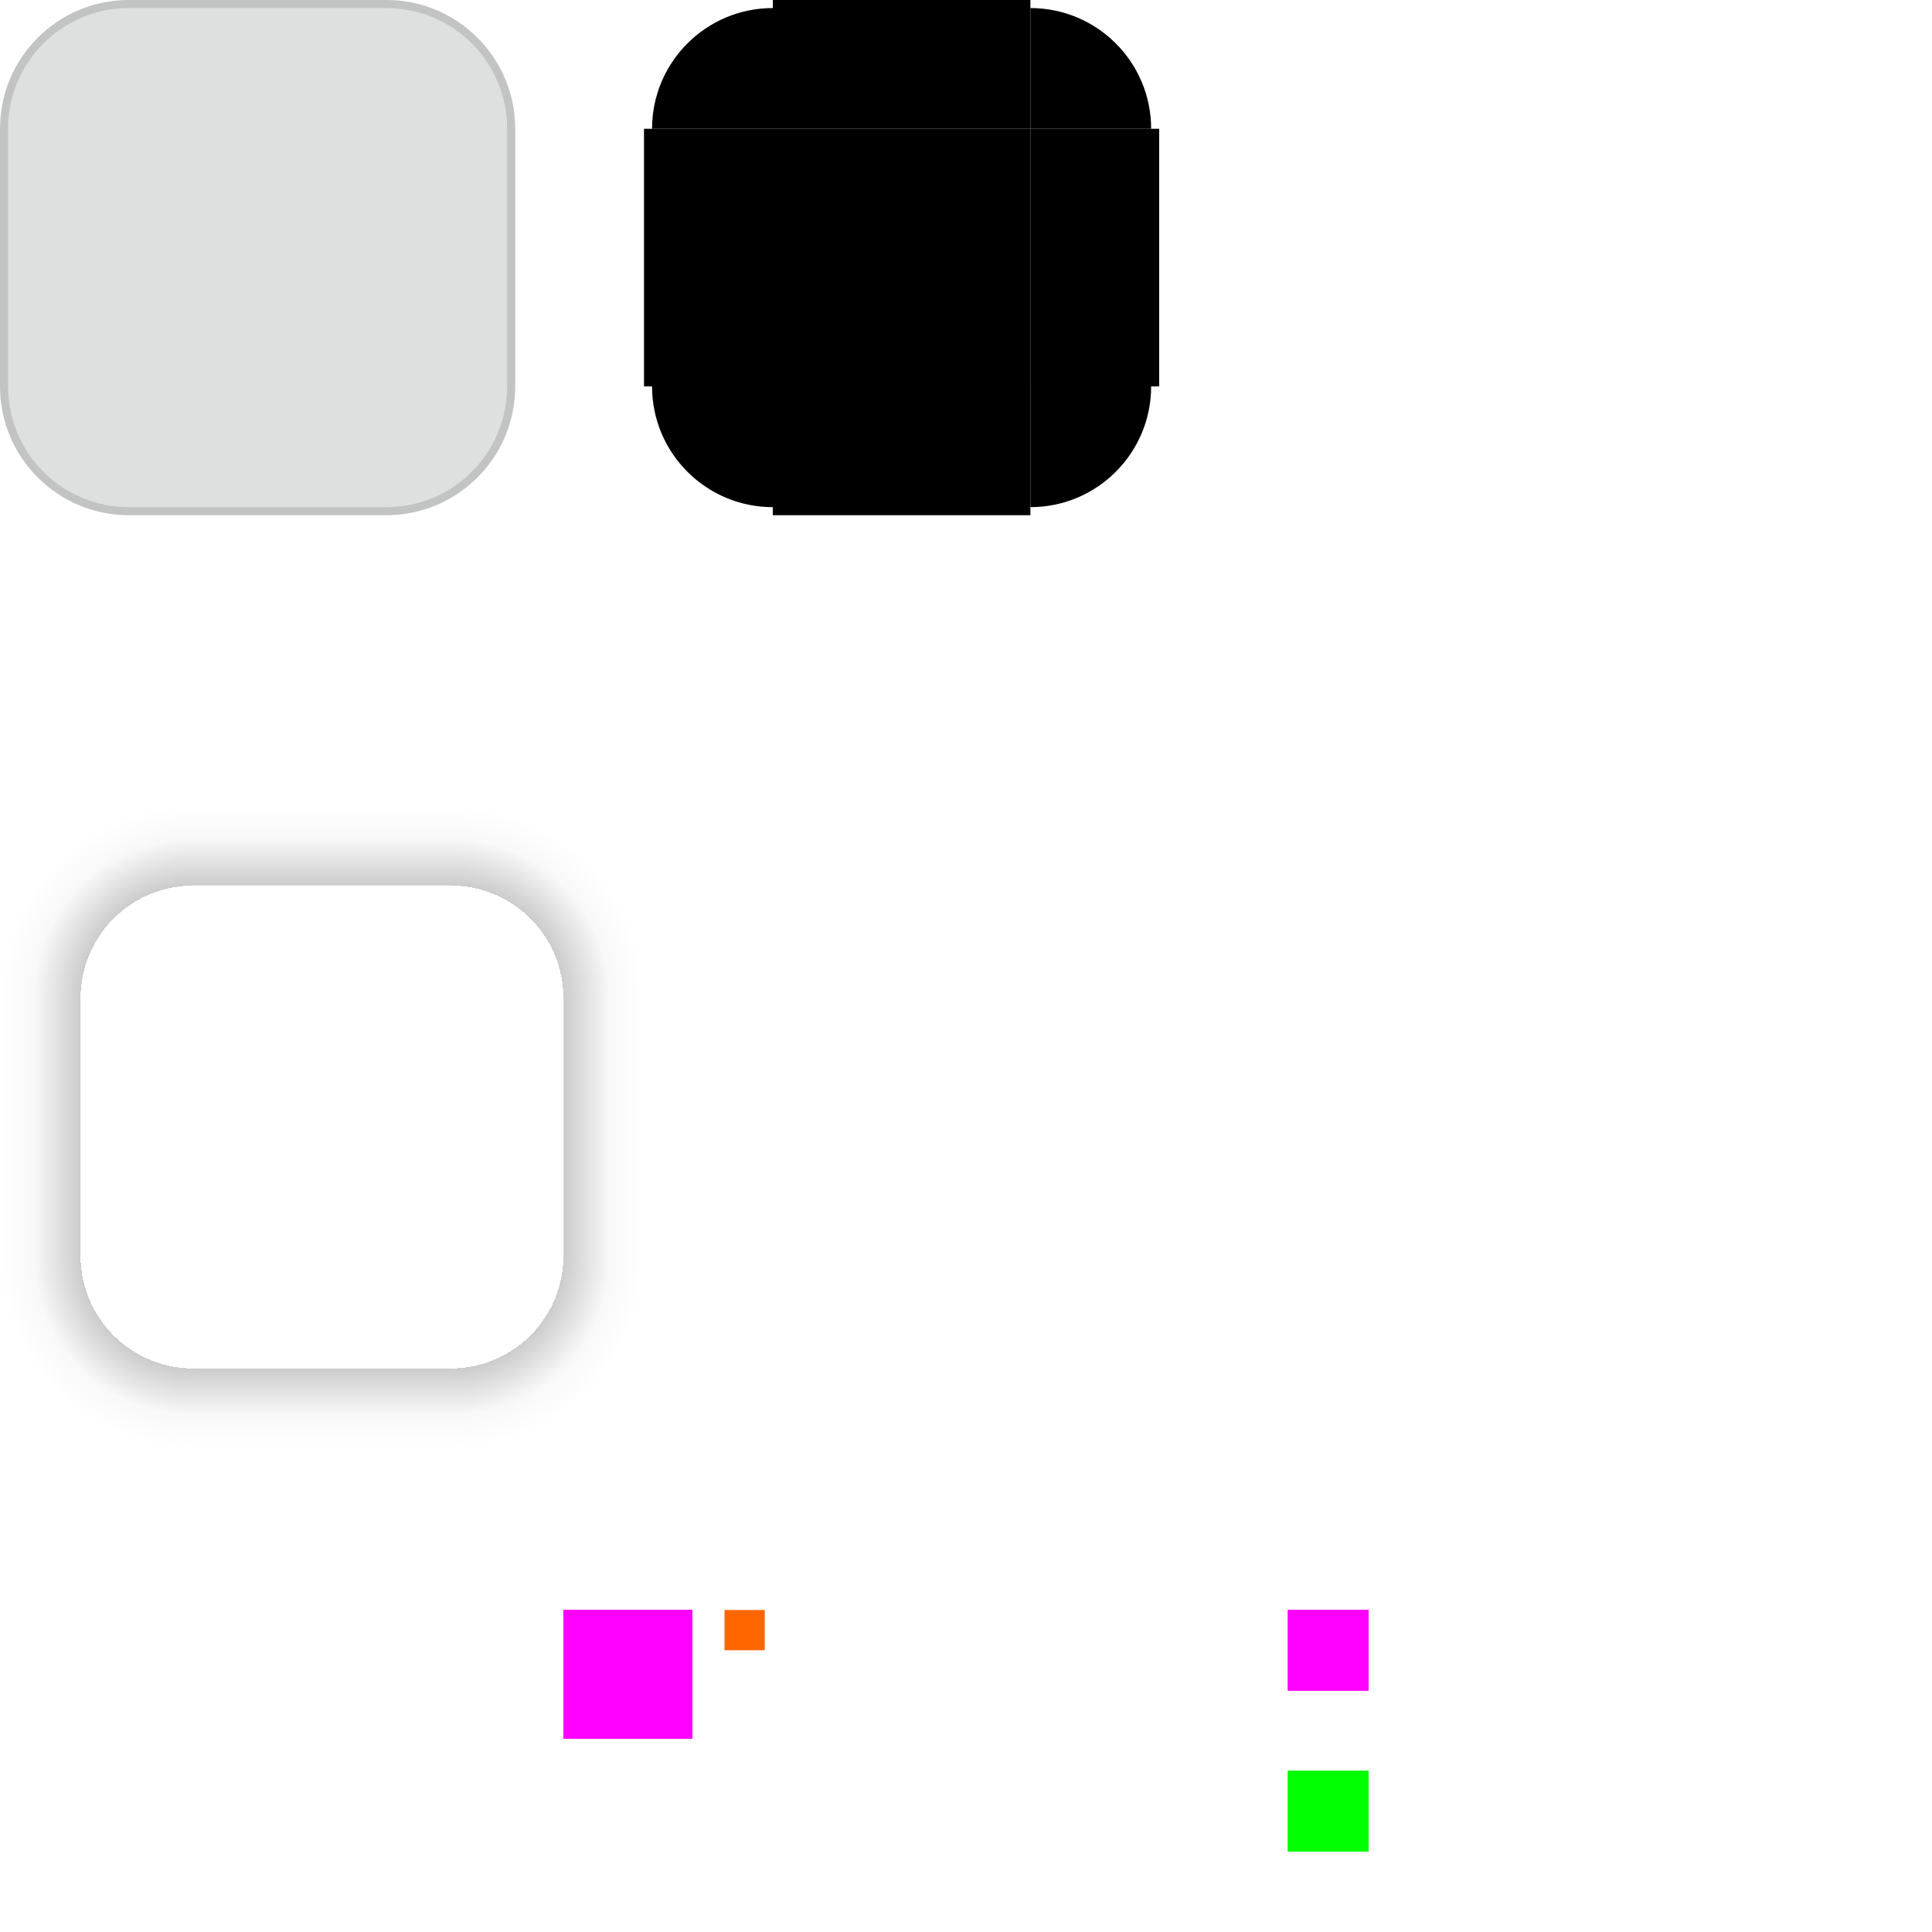
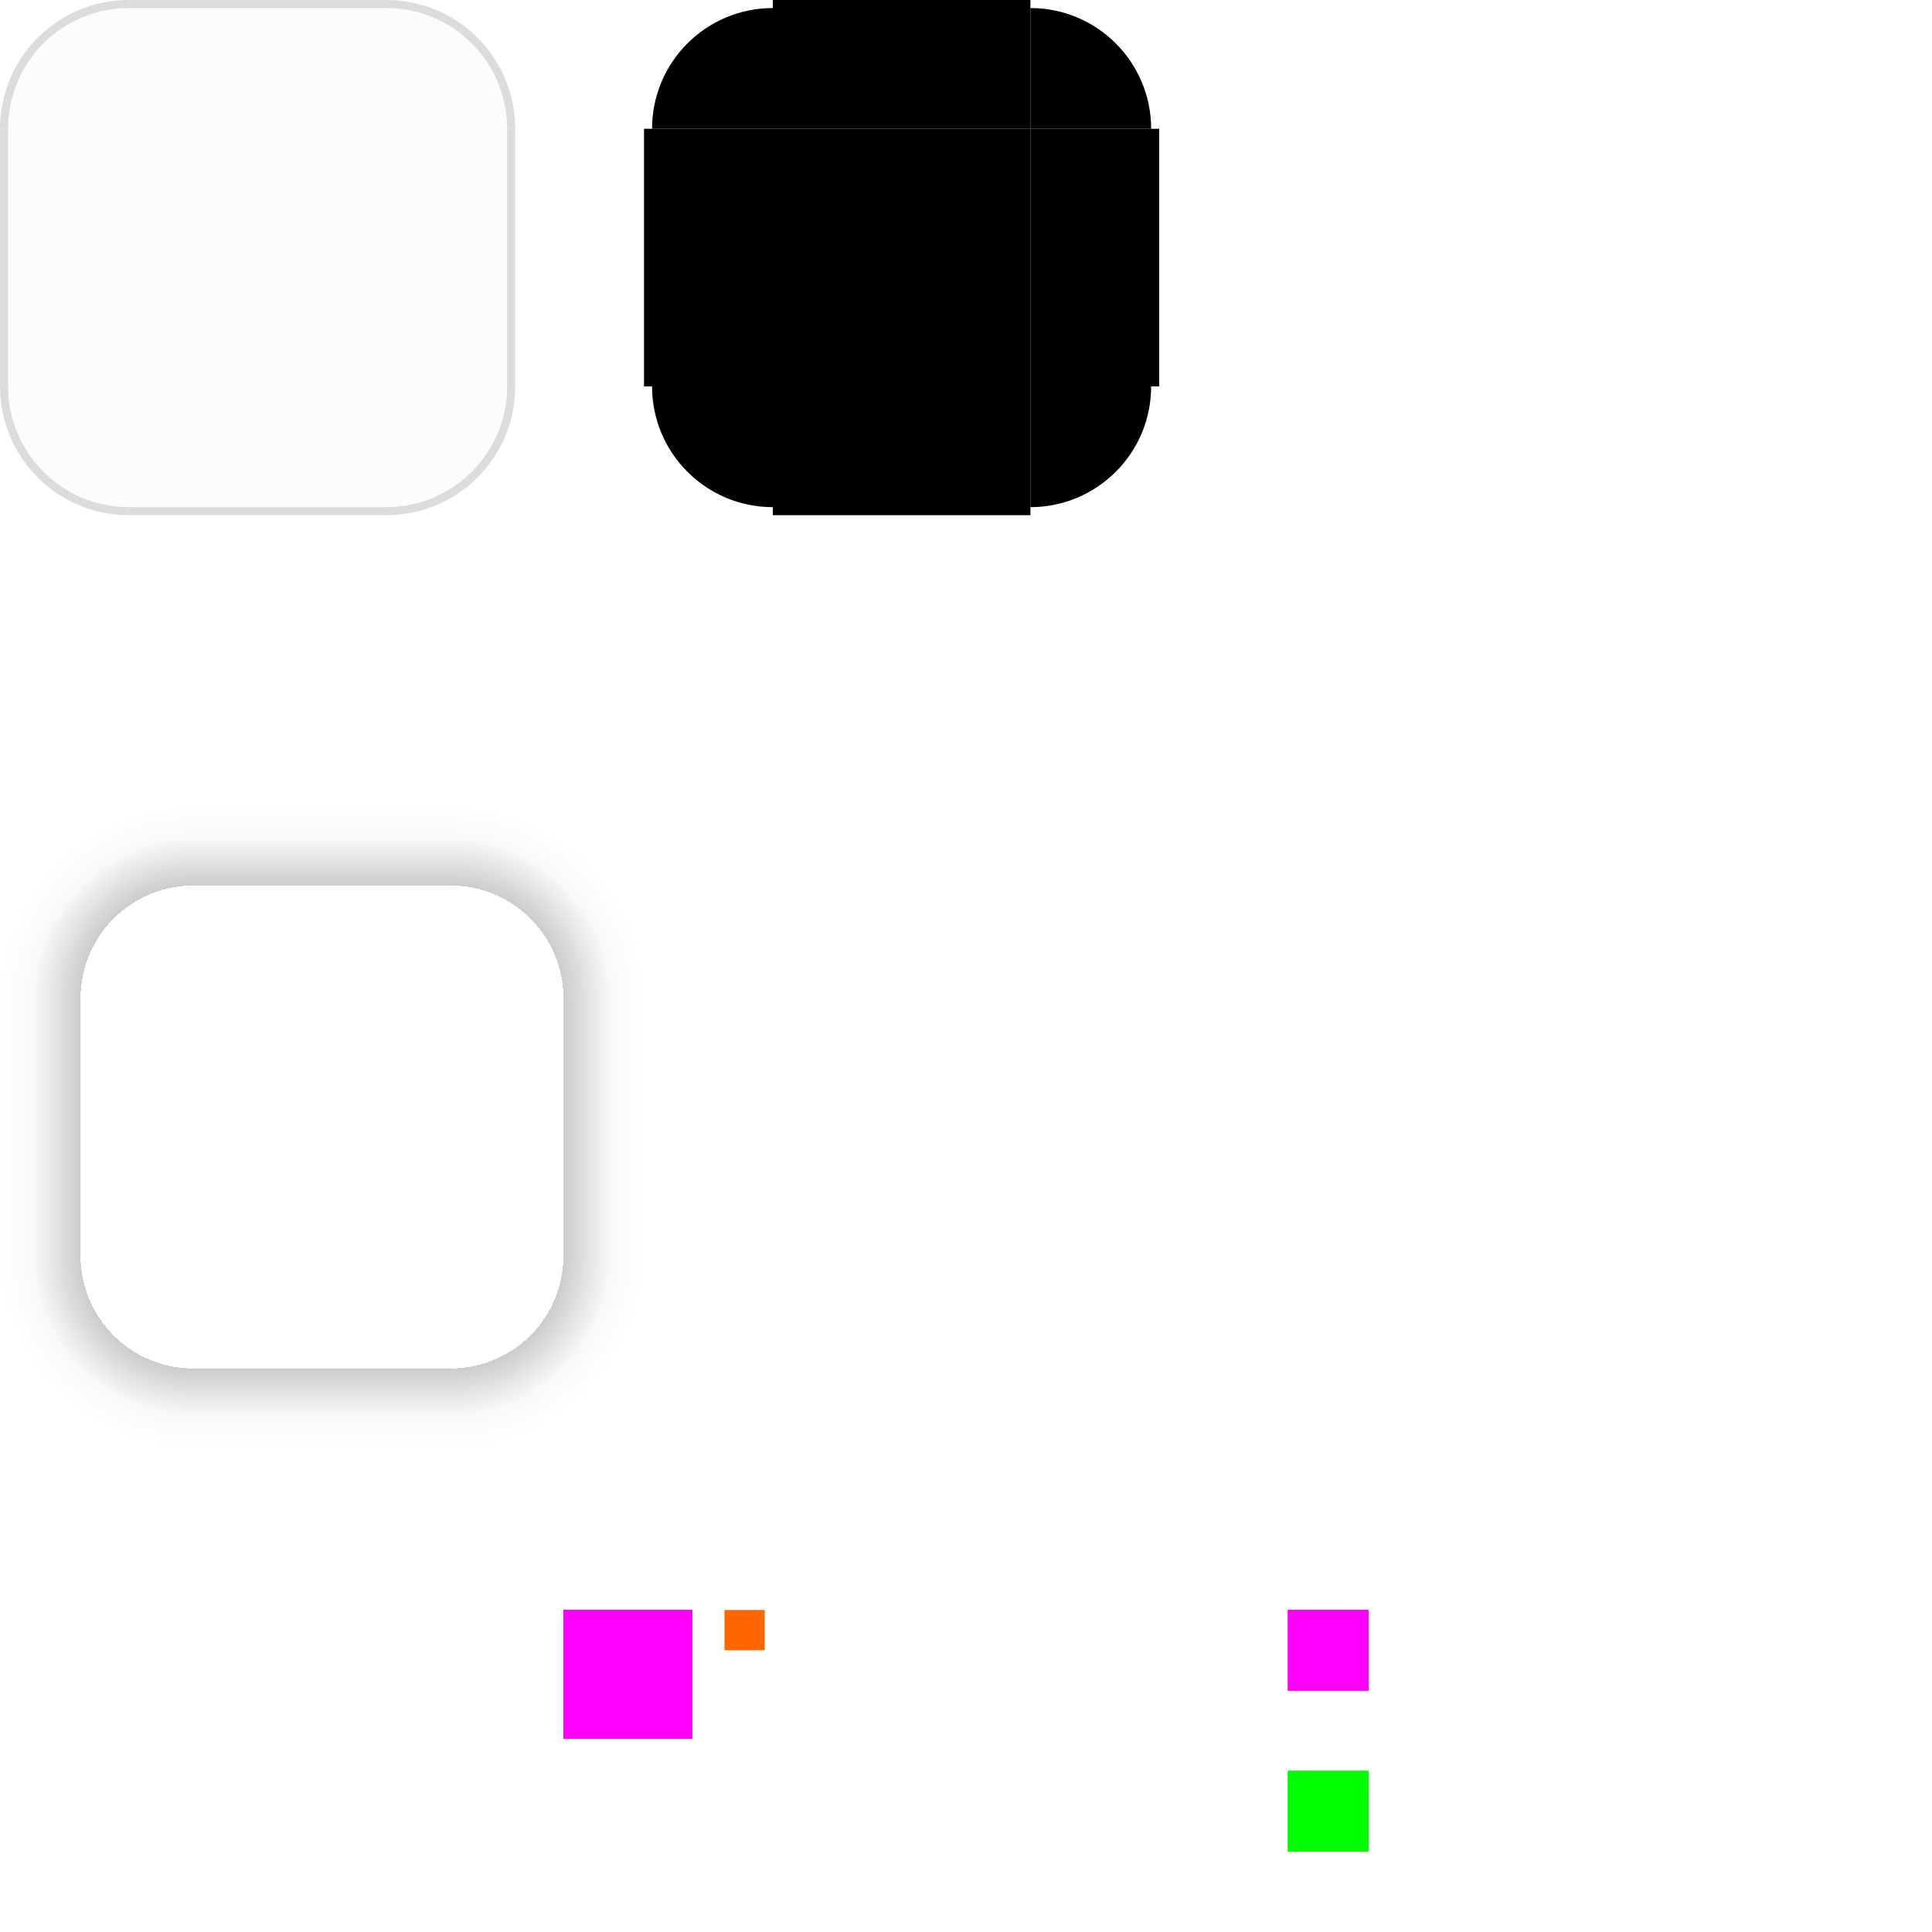
<svg xmlns="http://www.w3.org/2000/svg" width="240" height="240" viewBox="0 0 240 240">
  <defs>
-     <style type="text/css" id="current-color-scheme">.ColorScheme-Background { color:#eff0f1; stop-color:#eff0f1; } .ColorScheme-Text { color:#232629; }</style>
+     <style type="text/css" id="current-color-scheme">.ColorScheme-ViewBackground { color:#fcfcfc; stop-color:#fcfcfc; } .ColorScheme-Background { color:#eff0f1; stop-color:#eff0f1; } .ColorScheme-Text { color:#232629; }</style>
    <linearGradient id="sh-t" gradientUnits="userSpaceOnUse" x1="0" y1="110" x2="0" y2="100">
      <stop offset="0" style="stop-color:#000;stop-opacity:0.2" />
      <stop offset="0.333" style="stop-color:#000;stop-opacity:0.1" />
      <stop offset="0.5" style="stop-color:#000;stop-opacity:0.05" />
      <stop offset="0.583" style="stop-color:#000;stop-opacity:0.025" />
      <stop offset="1" style="stop-color:#000;stop-opacity:0" />
    </linearGradient>
    <linearGradient id="sh-b" gradientUnits="userSpaceOnUse" x1="0" y1="170" x2="0" y2="180">
      <stop offset="0" style="stop-color:#000;stop-opacity:0.2" />
      <stop offset="0.333" style="stop-color:#000;stop-opacity:0.1" />
      <stop offset="0.5" style="stop-color:#000;stop-opacity:0.05" />
      <stop offset="0.583" style="stop-color:#000;stop-opacity:0.025" />
      <stop offset="1" style="stop-color:#000;stop-opacity:0" />
    </linearGradient>
    <linearGradient id="sh-l" gradientUnits="userSpaceOnUse" x1="10" y1="0" x2="0" y2="0">
      <stop offset="0" style="stop-color:#000;stop-opacity:0.2" />
      <stop offset="0.333" style="stop-color:#000;stop-opacity:0.1" />
      <stop offset="0.5" style="stop-color:#000;stop-opacity:0.05" />
      <stop offset="0.583" style="stop-color:#000;stop-opacity:0.025" />
      <stop offset="1" style="stop-color:#000;stop-opacity:0" />
    </linearGradient>
    <linearGradient id="sh-r" gradientUnits="userSpaceOnUse" x1="70" y1="0" x2="80" y2="0">
      <stop offset="0" style="stop-color:#000;stop-opacity:0.2" />
      <stop offset="0.333" style="stop-color:#000;stop-opacity:0.1" />
      <stop offset="0.5" style="stop-color:#000;stop-opacity:0.05" />
      <stop offset="0.583" style="stop-color:#000;stop-opacity:0.025" />
      <stop offset="1" style="stop-color:#000;stop-opacity:0" />
    </linearGradient>
    <radialGradient id="sh-tl" gradientUnits="userSpaceOnUse" cx="24" cy="124" r="24">
      <stop offset="0" style="stop-color:#000;stop-opacity:0" />
      <stop offset="0.583" style="stop-color:#000;stop-opacity:0" />
      <stop offset="0.583" style="stop-color:#000;stop-opacity:0.2" />
      <stop offset="0.722" style="stop-color:#000;stop-opacity:0.1" />
      <stop offset="0.792" style="stop-color:#000;stop-opacity:0.05" />
      <stop offset="0.826" style="stop-color:#000;stop-opacity:0.025" />
      <stop offset="1" style="stop-color:#000;stop-opacity:0" />
    </radialGradient>
    <radialGradient id="sh-tr" gradientUnits="userSpaceOnUse" cx="56" cy="124" r="24">
      <stop offset="0" style="stop-color:#000;stop-opacity:0" />
      <stop offset="0.583" style="stop-color:#000;stop-opacity:0" />
      <stop offset="0.583" style="stop-color:#000;stop-opacity:0.2" />
      <stop offset="0.722" style="stop-color:#000;stop-opacity:0.1" />
      <stop offset="0.792" style="stop-color:#000;stop-opacity:0.05" />
      <stop offset="0.826" style="stop-color:#000;stop-opacity:0.025" />
      <stop offset="1" style="stop-color:#000;stop-opacity:0" />
    </radialGradient>
    <radialGradient id="sh-br" gradientUnits="userSpaceOnUse" cx="56" cy="156" r="24">
      <stop offset="0" style="stop-color:#000;stop-opacity:0" />
      <stop offset="0.583" style="stop-color:#000;stop-opacity:0" />
      <stop offset="0.583" style="stop-color:#000;stop-opacity:0.2" />
      <stop offset="0.722" style="stop-color:#000;stop-opacity:0.1" />
      <stop offset="0.792" style="stop-color:#000;stop-opacity:0.05" />
      <stop offset="0.826" style="stop-color:#000;stop-opacity:0.025" />
      <stop offset="1" style="stop-color:#000;stop-opacity:0" />
    </radialGradient>
    <radialGradient id="sh-bl" gradientUnits="userSpaceOnUse" cx="24" cy="156" r="24">
      <stop offset="0" style="stop-color:#000;stop-opacity:0" />
      <stop offset="0.583" style="stop-color:#000;stop-opacity:0" />
      <stop offset="0.583" style="stop-color:#000;stop-opacity:0.2" />
      <stop offset="0.722" style="stop-color:#000;stop-opacity:0.1" />
      <stop offset="0.792" style="stop-color:#000;stop-opacity:0.05" />
      <stop offset="0.826" style="stop-color:#000;stop-opacity:0.025" />
      <stop offset="1" style="stop-color:#000;stop-opacity:0" />
    </radialGradient>
  </defs>
  <g id="top">
-     <rect x="16" y="0" width="32" height="16" class="ColorScheme-Text" style="opacity:0.15;fill:currentColor" />
+     <rect x="16" y="0" width="32" height="16" class="ColorScheme-ViewBackground" style="opacity:1;fill:currentColor" />
    <rect x="16" y="0" width="32" height="1" class="ColorScheme-Text" style="opacity:0.15;fill:currentColor" />
  </g>
  <g id="bottom">
-     <rect x="16" y="48" width="32" height="16" class="ColorScheme-Text" style="opacity:0.15;fill:currentColor" />
+     <rect x="16" y="48" width="32" height="16" class="ColorScheme-ViewBackground" style="opacity:1;fill:currentColor" />
    <rect x="16" y="63" width="32" height="1" class="ColorScheme-Text" style="opacity:0.15;fill:currentColor" />
  </g>
  <g id="left">
-     <rect x="0" y="16" width="16" height="32" class="ColorScheme-Text" style="opacity:0.15;fill:currentColor" />
+     <rect x="0" y="16" width="16" height="32" class="ColorScheme-ViewBackground" style="opacity:1;fill:currentColor" />
    <rect x="0" y="16" width="1" height="32" class="ColorScheme-Text" style="opacity:0.15;fill:currentColor" />
  </g>
  <g id="right">
-     <rect x="48" y="16" width="16" height="32" class="ColorScheme-Text" style="opacity:0.15;fill:currentColor" />
+     <rect x="48" y="16" width="16" height="32" class="ColorScheme-ViewBackground" style="opacity:1;fill:currentColor" />
    <rect x="63" y="16" width="1" height="32" class="ColorScheme-Text" style="opacity:0.15;fill:currentColor" />
  </g>
-   <rect id="center" x="16" y="16" width="32" height="32" class="ColorScheme-Text" style="opacity:0.15;fill:currentColor" />
+   <rect id="center" x="16" y="16" width="32" height="32" class="ColorScheme-ViewBackground" style="opacity:1;fill:currentColor" />
  <g id="topleft">
-     <path d="M 0,16 A 16,16 0 0 1 16,0 V 16 Z" class="ColorScheme-Text" style="opacity:0.15;fill:currentColor" />
+     <path d="M 0,16 A 16,16 0 0 1 16,0 V 16 Z" class="ColorScheme-ViewBackground" style="opacity:1;fill:currentColor" />
    <path d="M 0,16 A 16,16 0 0 1 16,0 V 1 A 15,15 0 0 0 1,16 Z" class="ColorScheme-Text" style="opacity:0.15;fill:currentColor" />
  </g>
  <g id="topright">
-     <path d="M 48,0 A 16,16 0 0 1 64,16 H 48 Z" class="ColorScheme-Text" style="opacity:0.15;fill:currentColor" />
+     <path d="M 48,0 A 16,16 0 0 1 64,16 H 48 Z" class="ColorScheme-ViewBackground" style="opacity:1;fill:currentColor" />
    <path d="M 48,0 A 16,16 0 0 1 64,16 H 63 A 15,15 0 0 0 48,1 Z" class="ColorScheme-Text" style="opacity:0.15;fill:currentColor" />
  </g>
  <g id="bottomright">
-     <path d="M 64,48 A 16,16 0 0 1 48,64 V 48 Z" class="ColorScheme-Text" style="opacity:0.15;fill:currentColor" />
+     <path d="M 64,48 A 16,16 0 0 1 48,64 V 48 Z" class="ColorScheme-ViewBackground" style="opacity:1;fill:currentColor" />
    <path d="M 64,48 A 16,16 0 0 1 48,64 V 63 A 15,15 0 0 0 63,48 Z" class="ColorScheme-Text" style="opacity:0.15;fill:currentColor" />
  </g>
  <g id="bottomleft">
-     <path d="M 16,64 A 16,16 0 0 1 0,48 H 16 Z" class="ColorScheme-Text" style="opacity:0.15;fill:currentColor" />
+     <path d="M 16,64 A 16,16 0 0 1 0,48 H 16 Z" class="ColorScheme-ViewBackground" style="opacity:1;fill:currentColor" />
    <path d="M 16,64 A 16,16 0 0 1 0,48 H 1 A 15,15 0 0 0 16,63 Z" class="ColorScheme-Text" style="opacity:0.15;fill:currentColor" />
  </g>
  <path id="mask-top" d="M 96,0 V 0 H 128 V 0 V 16 H 96 Z" style="fill:#000" />
  <path id="mask-bottom" d="M 96,48 H 128 V 64 V 64 H 96 Z" style="fill:#000" />
  <path id="mask-left" d="M 80,16 H 80 V 48 H 80 H 96 V 16 Z" style="fill:#000" />
  <path id="mask-right" d="M 128,16 H 144 H 144 H 144 V 48 H 128 Z" style="fill:#000" />
  <rect id="mask-center" x="96" y="16" width="32" height="32" style="fill:#000" />
  <path id="mask-topleft" d="M 80,16 H 81 A 15,15 0 0 1 96,1 V 0 V 16 Z" style="fill:#000" />
  <path id="mask-topright" d="M 128,0 V 1 A 15,15 0 0 1 143,16 H 144 H 128 Z" style="fill:#000" />
  <path id="mask-bottomright" d="M 144,48 H 143 A 15,15 0 0 1 128,63 V 64 V 48 Z" style="fill:#000" />
  <path id="mask-bottomleft" d="M 96,64 V 63 A 15,15 0 0 1 81,48 H 80 H 96 Z" style="fill:#000" />
  <rect id="hint-top-margin" x="70" y="200" width="16" height="16" style="fill:#ff00ff" />
  <rect id="hint-top-inset" x="70" y="220" width="9.9999999e-09" height="9.9999999e-09" style="fill:#00ff00" />
  <rect id="hint-bottom-margin" x="70" y="200" width="16" height="16" style="fill:#ff00ff" />
  <rect id="hint-bottom-inset" x="70" y="220" width="9.9999999e-09" height="9.9999999e-09" style="fill:#00ff00" />
  <rect id="hint-left-margin" x="70" y="200" width="16" height="16" style="fill:#ff00ff" />
  <rect id="hint-left-inset" x="70" y="220" width="9.9999999e-09" height="9.9999999e-09" style="fill:#00ff00" />
  <rect id="hint-right-margin" x="70" y="200" width="16" height="16" style="fill:#ff00ff" />
  <rect id="hint-right-inset" x="70" y="220" width="9.9999999e-09" height="9.9999999e-09" style="fill:#00ff00" />
  <rect id="hint-tile-center" x="90" y="200" width="5" height="5" style="fill:#ff6600" />
  <g id="shadow-top">
    <rect x="24" y="100" width="32" height="10" style="fill:url(#sh-t)" />
    <rect x="24" y="110" width="32" height="14" style="opacity:0.001;fill:#000;fill-opacity:0.004" />
  </g>
  <g id="shadow-bottom">
    <rect x="24" y="156" width="32" height="14" style="opacity:0.001;fill:#000;fill-opacity:0.004" />
    <rect x="24" y="170" width="32" height="10" style="fill:url(#sh-b)" />
  </g>
  <g id="shadow-left">
    <rect x="0" y="124" width="10" height="32" style="fill:url(#sh-l)" />
    <rect x="10" y="124" width="14" height="32" style="opacity:0.001;fill:#000;fill-opacity:0.004" />
  </g>
  <g id="shadow-right">
    <rect x="56" y="124" width="14" height="32" style="opacity:0.001;fill:#000;fill-opacity:0.004" />
    <rect x="70" y="124" width="10" height="32" style="fill:url(#sh-r)" />
  </g>
  <rect id="shadow-center" x="24" y="124" width="32" height="32" style="opacity:0.001;fill:#000;fill-opacity:0.004" />
  <rect id="shadow-topleft" x="0" y="100" width="24" height="24" style="fill:url(#sh-tl)" />
  <rect id="shadow-topright" x="56" y="100" width="24" height="24" style="fill:url(#sh-tr)" />
  <rect id="shadow-bottomright" x="56" y="156" width="24" height="24" style="fill:url(#sh-br)" />
  <rect id="shadow-bottomleft" x="0" y="156" width="24" height="24" style="fill:url(#sh-bl)" />
  <rect id="shadow-hint-top-margin" x="160" y="200" width="10" height="10" style="fill:#ff00ff" />
  <rect id="shadow-hint-top-inset" x="160" y="220" width="10" height="10" style="fill:#00ff00" />
  <rect id="shadow-hint-bottom-margin" x="160" y="200" width="10" height="10" style="fill:#ff00ff" />
  <rect id="shadow-hint-bottom-inset" x="160" y="220" width="10" height="10" style="fill:#00ff00" />
  <rect id="shadow-hint-left-margin" x="160" y="200" width="10" height="10" style="fill:#ff00ff" />
  <rect id="shadow-hint-left-inset" x="160" y="220" width="10" height="10" style="fill:#00ff00" />
  <rect id="shadow-hint-right-margin" x="160" y="200" width="10" height="10" style="fill:#ff00ff" />
  <rect id="shadow-hint-right-inset" x="160" y="220" width="10" height="10" style="fill:#00ff00" />
</svg>
